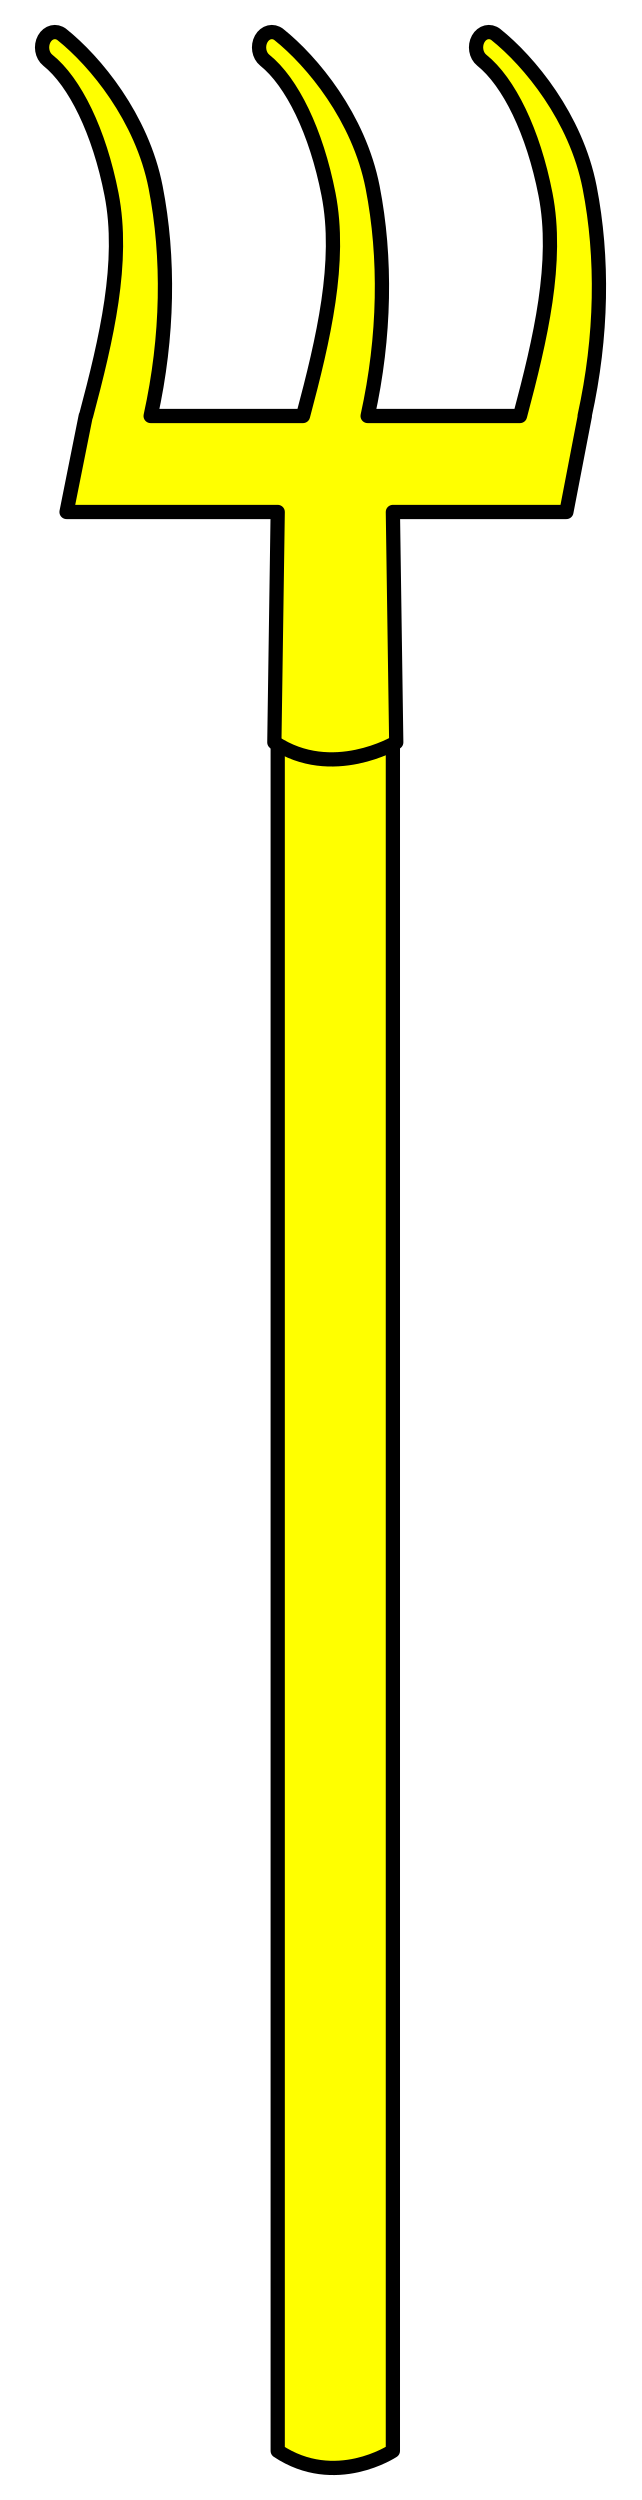
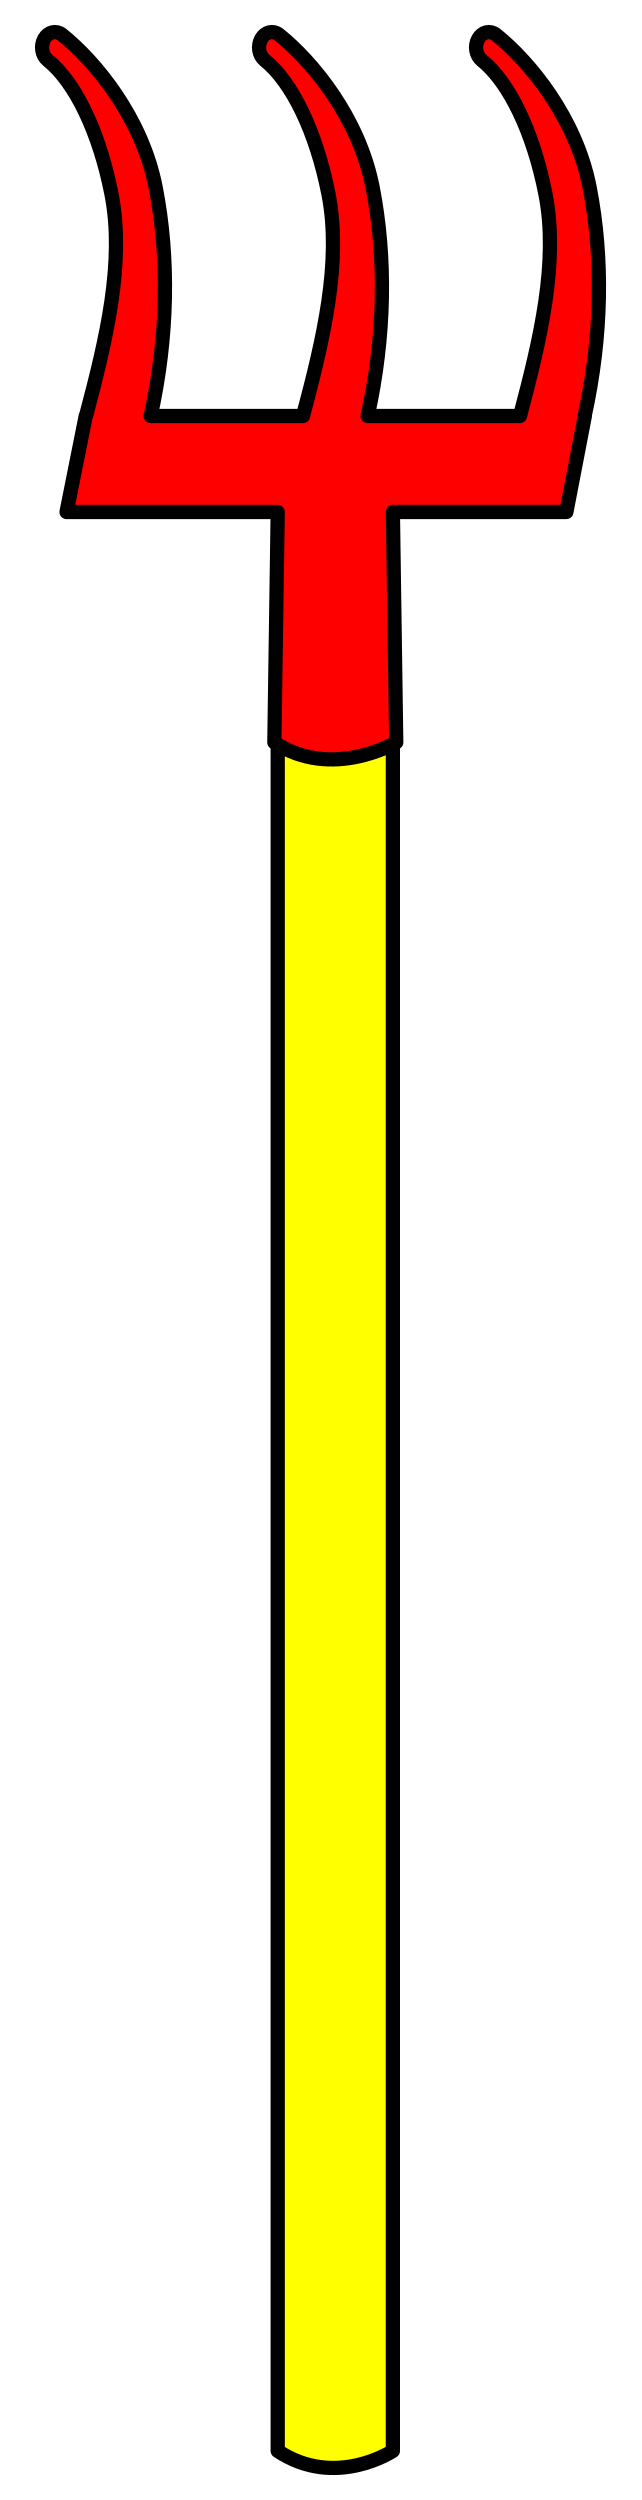
- <svg xmlns="http://www.w3.org/2000/svg" version="1.1" viewBox="67.5 63 90 351" width="90" height="351" preserveAspectRatio="xMidYMid meet" zoomAndPan="magnify" contentScriptType="application/ecmascript" contentStyleType="text/css">
-   <defs />
-   <g stroke-opacity="1" fill="#ffff00" fill-opacity="1" stroke="#505050" stroke-dasharray="none">
-     <g>
-       <g>
-         <g>
-           <path d="M 106.49 161.834 L 122.661 161.834 L 122.661 407.104 C 122.661 407.104 114.575 412.495 106.49 407.104 Z" />
-           <path d="M 106.49 161.834 L 122.661 161.834 L 122.661 407.104 C 122.661 407.104 114.575 412.495 106.49 407.104 Z" stroke="black" stroke-linecap="round" stroke-linejoin="round" stroke-width="2" />
+ <svg xmlns="http://www.w3.org/2000/svg" version="1.1" viewBox="67.5 63 90 351" width="90" height="351" preserveAspectRatio="xMidYMid meet" zoomAndPan="magnify" contentScriptType="application/ecmascript" contentStyleType="text/css" id="svg8">
+   <defs id="defs1" />
+   <g stroke-opacity="1" fill="#ffff00" fill-opacity="1" stroke="#505050" stroke-dasharray="none" id="g8">
+     <g id="g7">
+       <g id="g6">
+         <g id="handle">
+           <path d="M 106.49 161.834 L 122.661 161.834 L 122.661 407.104 C 122.661 407.104 114.575 412.495 106.49 407.104 Z" id="path2" />
+           <path d="M 106.49 161.834 L 122.661 161.834 L 122.661 407.104 C 122.661 407.104 114.575 412.495 106.49 407.104 Z" stroke="black" stroke-linecap="round" stroke-linejoin="round" stroke-width="2" id="path3" />
        </g>
-         <g>
+         <g id="blade" style="fill:#ff0000">
          <g id="feature-0">
-             <path d="M 88.649 121.405 C 91.122 110.201 91.269 99.134 89.353 89.303 C 87.44 79.496 80.846 71.578 76.201 67.862 C 75.375 67.202 74.26 67.47 73.709 68.46 C 73.159 69.451 73.382 70.79 74.208 71.451 C 78.003 74.487 81.437 81.46 83.158 90.286 C 85.003 99.748 82.474 110.504 79.574 121.405 L 79.537 121.405 L 76.842 134.882 L 106.49 134.882 L 106.018 167.225 C 114.104 172.616 123.133 167.225 123.133 167.225 L 122.661 134.882 L 147.02 134.882 L 149.614 121.405 L 149.579 121.405 C 152.053 110.201 152.2 99.134 150.283 89.303 C 148.371 79.496 141.776 71.578 137.131 67.862 C 136.306 67.202 135.19 67.47 134.639 68.46 C 134.089 69.451 134.312 70.79 135.138 71.451 C 138.933 74.487 142.368 81.46 144.088 90.286 C 145.933 99.748 143.404 110.504 140.504 121.405 L 119.114 121.405 C 121.587 110.201 121.734 99.134 119.818 89.303 C 117.905 79.496 111.311 71.578 106.666 67.862 C 105.84 67.202 104.725 67.47 104.174 68.46 C 103.624 69.451 103.847 70.79 104.673 71.451 C 108.468 74.487 111.902 81.46 113.623 90.286 C 115.468 99.748 112.939 110.504 110.039 121.405 Z" fill="#ff0000" />
+             <path d="M 88.649 121.405 C 91.122 110.201 91.269 99.134 89.353 89.303 C 87.44 79.496 80.846 71.578 76.201 67.862 C 75.375 67.202 74.26 67.47 73.709 68.46 C 73.159 69.451 73.382 70.79 74.208 71.451 C 78.003 74.487 81.437 81.46 83.158 90.286 C 85.003 99.748 82.474 110.504 79.574 121.405 L 79.537 121.405 L 76.842 134.882 L 106.49 134.882 L 106.018 167.225 C 114.104 172.616 123.133 167.225 123.133 167.225 L 122.661 134.882 L 147.02 134.882 L 149.614 121.405 L 149.579 121.405 C 152.053 110.201 152.2 99.134 150.283 89.303 C 148.371 79.496 141.776 71.578 137.131 67.862 C 136.306 67.202 135.19 67.47 134.639 68.46 C 134.089 69.451 134.312 70.79 135.138 71.451 C 138.933 74.487 142.368 81.46 144.088 90.286 C 145.933 99.748 143.404 110.504 140.504 121.405 L 119.114 121.405 C 121.587 110.201 121.734 99.134 119.818 89.303 C 117.905 79.496 111.311 71.578 106.666 67.862 C 105.84 67.202 104.725 67.47 104.174 68.46 C 103.624 69.451 103.847 70.79 104.673 71.451 C 108.468 74.487 111.902 81.46 113.623 90.286 C 115.468 99.748 112.939 110.504 110.039 121.405 Z" fill="#ff0000" id="path4" />
          </g>
-           <path d="M 88.649 121.405 C 91.122 110.201 91.269 99.134 89.353 89.303 C 87.44 79.496 80.846 71.578 76.201 67.862 C 75.375 67.202 74.26 67.47 73.709 68.46 C 73.159 69.451 73.382 70.79 74.208 71.451 C 78.003 74.487 81.437 81.46 83.158 90.286 C 85.003 99.748 82.474 110.504 79.574 121.405 L 79.537 121.405 L 76.842 134.882 L 106.49 134.882 L 106.018 167.225 C 114.104 172.616 123.133 167.225 123.133 167.225 L 122.661 134.882 L 147.02 134.882 L 149.614 121.405 L 149.579 121.405 C 152.053 110.201 152.2 99.134 150.283 89.303 C 148.371 79.496 141.776 71.578 137.131 67.862 C 136.306 67.202 135.19 67.47 134.639 68.46 C 134.089 69.451 134.312 70.79 135.138 71.451 C 138.933 74.487 142.368 81.46 144.088 90.286 C 145.933 99.748 143.404 110.504 140.504 121.405 L 119.114 121.405 C 121.587 110.201 121.734 99.134 119.818 89.303 C 117.905 79.496 111.311 71.578 106.666 67.862 C 105.84 67.202 104.725 67.47 104.174 68.46 C 103.624 69.451 103.847 70.79 104.673 71.451 C 108.468 74.487 111.902 81.46 113.623 90.286 C 115.468 99.748 112.939 110.504 110.039 121.405 Z" stroke="black" stroke-linecap="round" stroke-linejoin="round" stroke-width="2" />
+           <path d="M 88.649 121.405 C 91.122 110.201 91.269 99.134 89.353 89.303 C 87.44 79.496 80.846 71.578 76.201 67.862 C 75.375 67.202 74.26 67.47 73.709 68.46 C 73.159 69.451 73.382 70.79 74.208 71.451 C 78.003 74.487 81.437 81.46 83.158 90.286 C 85.003 99.748 82.474 110.504 79.574 121.405 L 79.537 121.405 L 76.842 134.882 L 106.49 134.882 L 106.018 167.225 C 114.104 172.616 123.133 167.225 123.133 167.225 L 122.661 134.882 L 147.02 134.882 L 149.614 121.405 L 149.579 121.405 C 152.053 110.201 152.2 99.134 150.283 89.303 C 148.371 79.496 141.776 71.578 137.131 67.862 C 136.306 67.202 135.19 67.47 134.639 68.46 C 134.089 69.451 134.312 70.79 135.138 71.451 C 138.933 74.487 142.368 81.46 144.088 90.286 C 145.933 99.748 143.404 110.504 140.504 121.405 L 119.114 121.405 C 121.587 110.201 121.734 99.134 119.818 89.303 C 117.905 79.496 111.311 71.578 106.666 67.862 C 105.84 67.202 104.725 67.47 104.174 68.46 C 103.624 69.451 103.847 70.79 104.673 71.451 C 108.468 74.487 111.902 81.46 113.623 90.286 C 115.468 99.748 112.939 110.504 110.039 121.405 Z" stroke="black" stroke-linecap="round" stroke-linejoin="round" stroke-width="2" id="path5" />
        </g>
      </g>
    </g>
  </g>
</svg>
